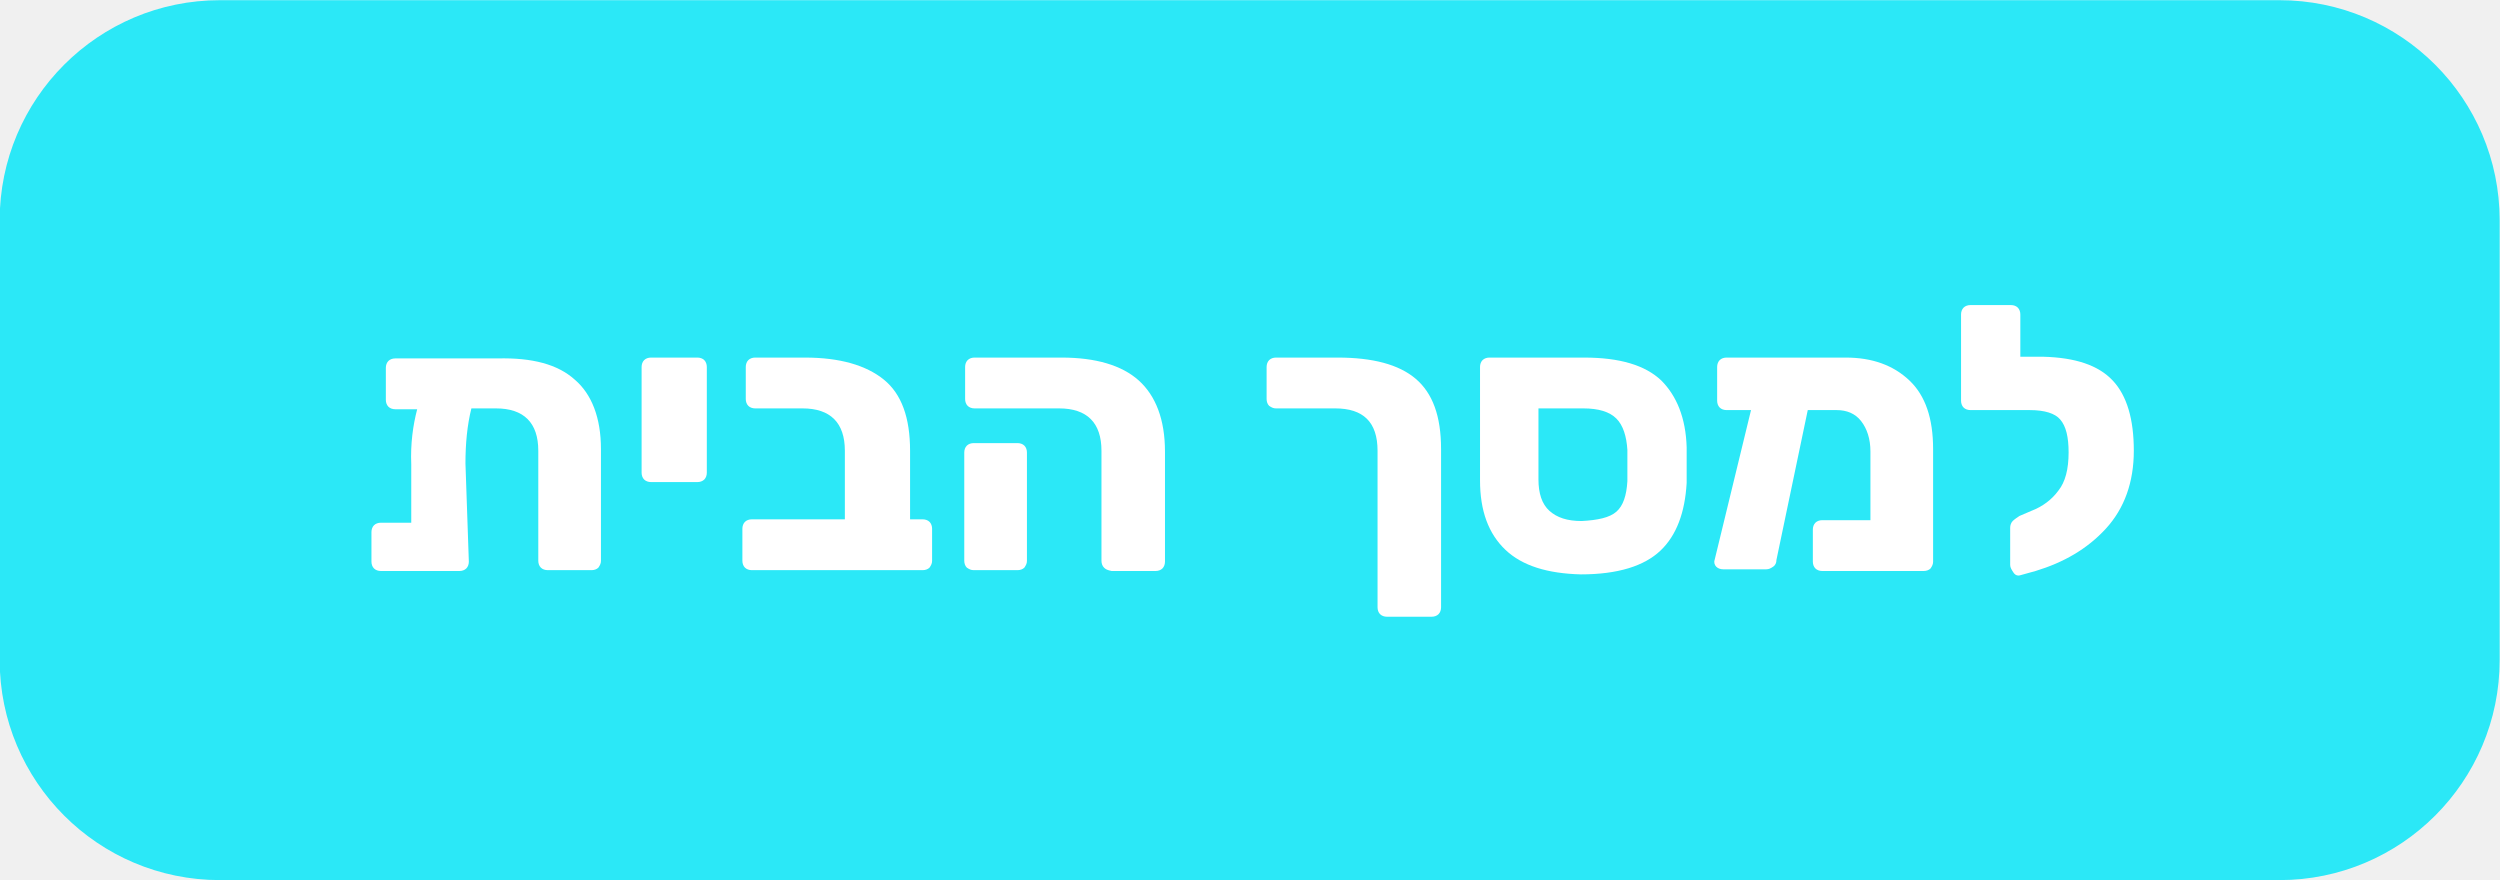
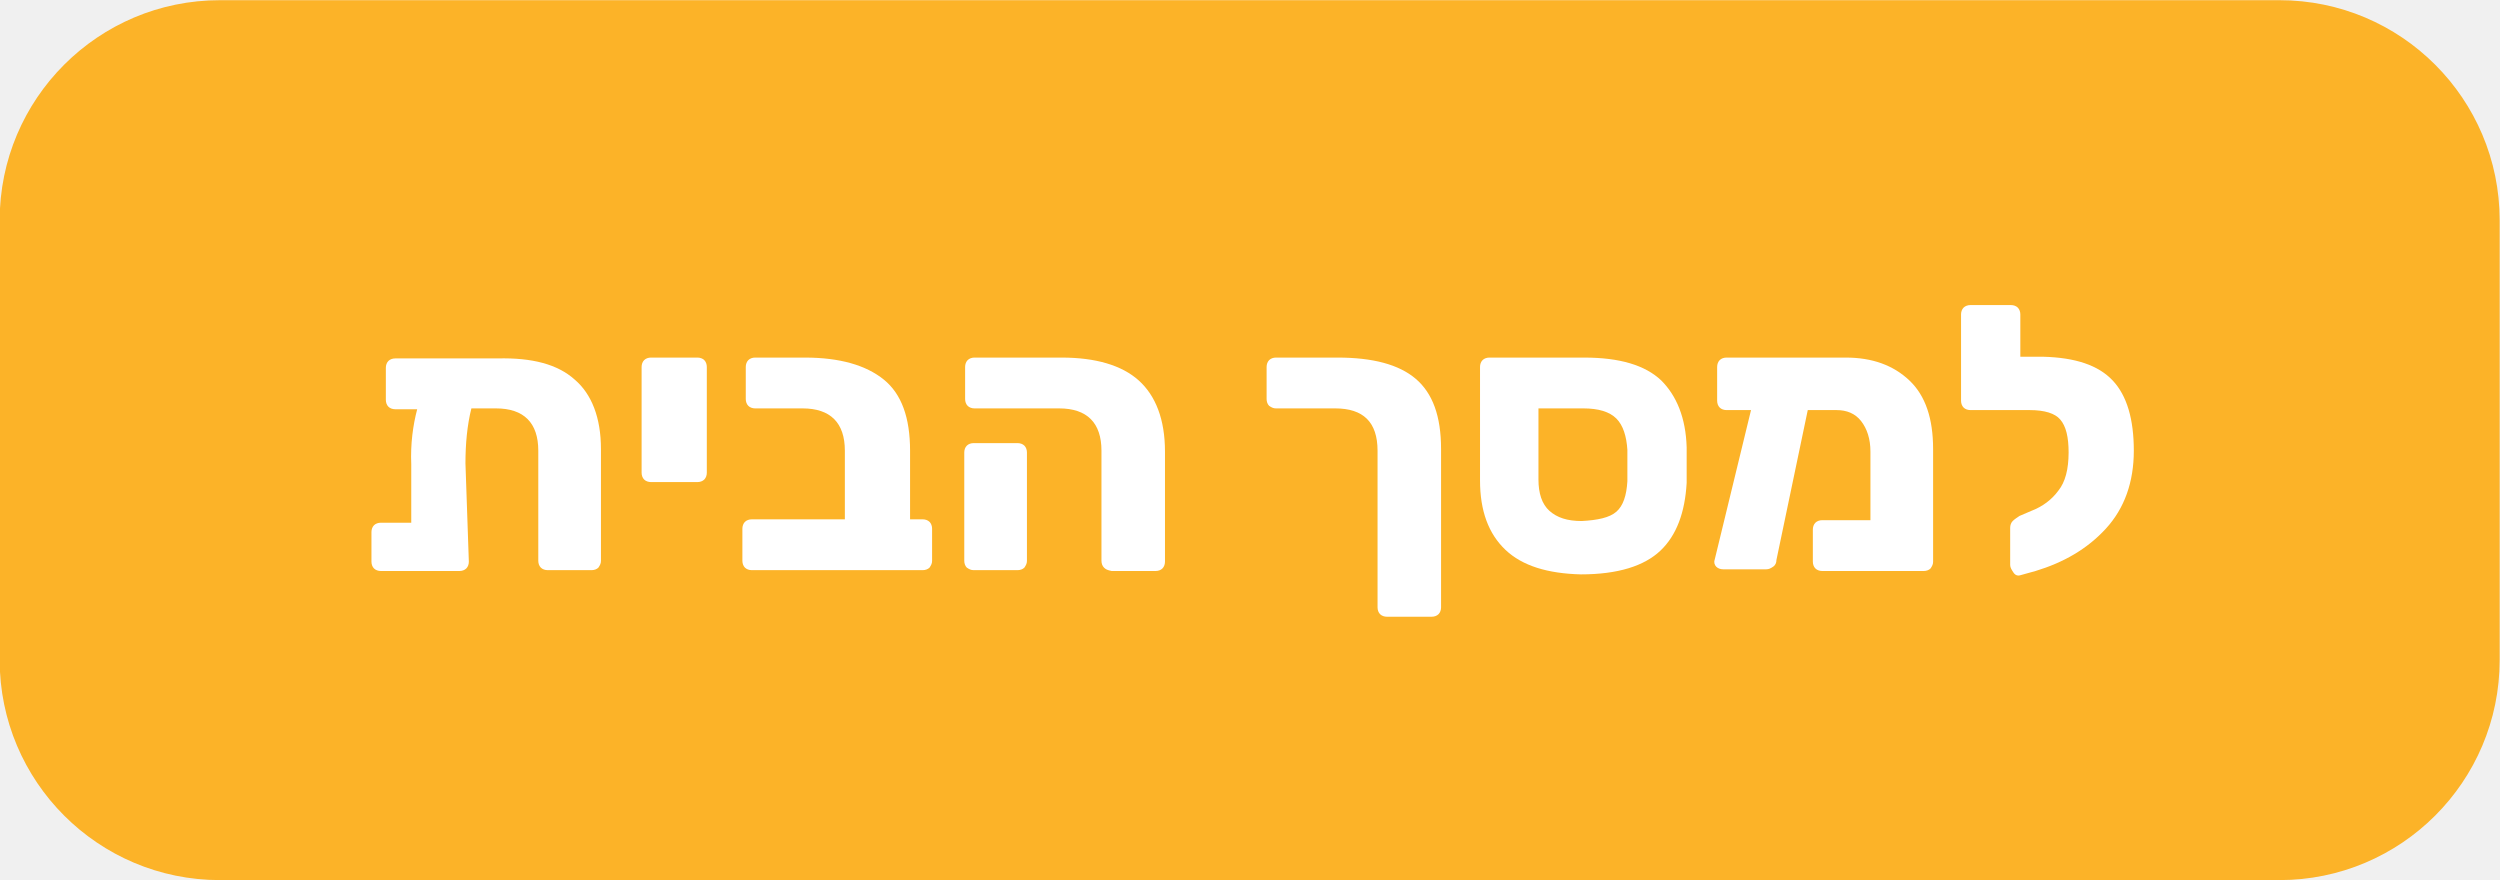
<svg xmlns="http://www.w3.org/2000/svg" version="1.1" id="Layer_1" x="0px" y="0px" viewBox="0 0 295.2 103.9" style="enable-background:new 0 0 295.2 103.9;" xml:space="preserve">
  <style type="text/css">
- 	.st0{fill:#2BE8F7;stroke:#2BE8F7;stroke-width:6;}
+ 	.st0{fill:#fcb328;stroke:#fcb328;stroke-width:6;}
	.st1{enable-background:new    ;}
	.st2{fill:#FFFFFF;}
</style>
  <g id="Group_451" transform="translate(-682.239 -1326.677)">
    <path id="Rectangle_86" class="st0" d="M708.2,1329.7h243.2c12.7,0,23,10.3,23,23v51.9c0,12.7-10.3,23-23,23H708.2   c-12.7,0-23-10.3-23-23v-51.9C685.2,1340,695.5,1329.7,708.2,1329.7z" />
    <g class="st1">
      <path class="st2" d="M750.1,1371.5c2,1.7,3.1,4.5,3.1,8.2v13.2c0,0.3-0.1,0.5-0.3,0.8c-0.2,0.2-0.5,0.3-0.8,0.3h-5.2    c-0.3,0-0.6-0.1-0.8-0.3c-0.2-0.2-0.3-0.5-0.3-0.8v-13c0-3.3-1.7-5-5-5h-2.9c-0.5,2-0.7,4.2-0.7,6.5l0.4,11.6    c0,0.3-0.1,0.6-0.3,0.8c-0.2,0.2-0.5,0.3-0.8,0.3l-9.3,0c-0.3,0-0.6-0.1-0.8-0.3c-0.2-0.2-0.3-0.5-0.3-0.8v-3.5    c0-0.3,0.1-0.6,0.3-0.8c0.2-0.2,0.5-0.3,0.8-0.3h3.6v-6.9c-0.1-2.4,0.2-4.6,0.7-6.5h-2.6c-0.3,0-0.6-0.1-0.8-0.3    c-0.2-0.2-0.3-0.5-0.3-0.8v-3.8c0-0.3,0.1-0.6,0.3-0.8c0.2-0.2,0.5-0.3,0.8-0.3H741C745.1,1368.9,748.1,1369.7,750.1,1371.5z" />
      <path class="st2" d="M758.3,1383.3c-0.2-0.2-0.3-0.5-0.3-0.8V1370c0-0.3,0.1-0.6,0.3-0.8c0.2-0.2,0.5-0.3,0.8-0.3h5.5    c0.3,0,0.6,0.1,0.8,0.3c0.2,0.2,0.3,0.5,0.3,0.8v12.5c0,0.3-0.1,0.6-0.3,0.8c-0.2,0.2-0.5,0.3-0.8,0.3h-5.5    C758.8,1383.6,758.5,1383.5,758.3,1383.3z" />
      <path class="st2" d="M770.2,1393.7c-0.2-0.2-0.3-0.5-0.3-0.8v-3.8c0-0.3,0.1-0.6,0.3-0.8c0.2-0.2,0.5-0.3,0.8-0.3h11v-8.1    c0-3.3-1.7-5-5-5h-5.6c-0.3,0-0.6-0.1-0.8-0.3c-0.2-0.2-0.3-0.5-0.3-0.8v-3.8c0-0.3,0.1-0.6,0.3-0.8c0.2-0.2,0.5-0.3,0.8-0.3h5.9    c4.1,0,7.2,0.9,9.3,2.6c2.1,1.7,3.1,4.5,3.1,8.4v8.1h1.5c0.3,0,0.6,0.1,0.8,0.3c0.2,0.2,0.3,0.5,0.3,0.8v3.8    c0,0.3-0.1,0.5-0.3,0.8c-0.2,0.2-0.5,0.3-0.8,0.3H771C770.7,1394,770.4,1393.9,770.2,1393.7z" />
      <path class="st2" d="M812.6,1393.7c-0.2-0.2-0.3-0.5-0.3-0.8v-13c0-3.3-1.7-5-5-5h-10c-0.3,0-0.6-0.1-0.8-0.3    c-0.2-0.2-0.3-0.5-0.3-0.8v-3.8c0-0.3,0.1-0.6,0.3-0.8c0.2-0.2,0.5-0.3,0.8-0.3h10.3c4,0,7.1,0.9,9.1,2.7c2,1.8,3.1,4.6,3.1,8.4    v13c0,0.3-0.1,0.6-0.3,0.8c-0.2,0.2-0.5,0.3-0.8,0.3h-5.2C813,1394,812.8,1393.9,812.6,1393.7z M796.4,1393.7    c-0.2-0.2-0.3-0.5-0.3-0.8v-12.8c0-0.3,0.1-0.6,0.3-0.8c0.2-0.2,0.5-0.3,0.8-0.3h5.2c0.3,0,0.6,0.1,0.8,0.3    c0.2,0.2,0.3,0.5,0.3,0.8v12.8c0,0.3-0.1,0.5-0.3,0.8c-0.2,0.2-0.5,0.3-0.8,0.3h-5.2C796.9,1394,796.7,1393.9,796.4,1393.7z" />
      <path class="st2" d="M839.9,1374.9h-7c-0.3,0-0.5-0.1-0.8-0.3c-0.2-0.2-0.3-0.5-0.3-0.8v-3.8c0-0.3,0.1-0.6,0.3-0.8    c0.2-0.2,0.5-0.3,0.8-0.3h7.3c4.1,0,7.2,0.8,9.2,2.5c2,1.7,3,4.4,3,8.3v18.7c0,0.3-0.1,0.6-0.3,0.8c-0.2,0.2-0.5,0.3-0.8,0.3H846    c-0.3,0-0.6-0.1-0.8-0.3c-0.2-0.2-0.3-0.5-0.3-0.8v-18.5C844.9,1376.5,843.2,1374.9,839.9,1374.9z" />
      <path class="st2" d="M860,1391.6c-2-1.9-3-4.6-3-8.2V1370c0-0.3,0.1-0.6,0.3-0.8c0.2-0.2,0.5-0.3,0.8-0.3h11.2    c4.2,0,7.2,0.9,9.1,2.7c1.8,1.8,2.9,4.4,3,7.9c0,0.3,0,1,0,2.1c0,1.1,0,1.8,0,2.1c-0.2,3.5-1.2,6.2-3.1,8c-1.9,1.8-5,2.8-9.4,2.8    C865,1394.4,862,1393.5,860,1391.6z M873.1,1387.1c0.8-0.7,1.2-1.9,1.3-3.6c0-0.3,0-0.9,0-1.9c0-0.9,0-1.6,0-1.8    c-0.1-1.6-0.5-2.9-1.3-3.7c-0.8-0.8-2.1-1.2-3.9-1.2h-5.3v8.4c0,1.6,0.4,2.9,1.3,3.7c0.9,0.8,2.1,1.2,3.8,1.2    C870.9,1388.1,872.3,1387.8,873.1,1387.1z" />
      <path class="st2" d="M907.7,1371.6c1.9,1.8,2.8,4.5,2.8,8.1v13.3c0,0.3-0.1,0.5-0.3,0.8c-0.2,0.2-0.5,0.3-0.8,0.3h-12    c-0.3,0-0.6-0.1-0.8-0.3s-0.3-0.5-0.3-0.8v-3.8c0-0.3,0.1-0.6,0.3-0.8s0.5-0.3,0.8-0.3h5.7v-8.1c0-1.5-0.4-2.7-1.1-3.6    s-1.7-1.3-2.9-1.3h-3.4l-3.7,17.7c0,0.3-0.1,0.6-0.4,0.8s-0.5,0.3-0.8,0.3h-5.1c-0.3,0-0.6-0.1-0.8-0.3c-0.2-0.2-0.3-0.5-0.2-0.8    l4.3-17.7h-2.9c-0.3,0-0.6-0.1-0.8-0.3s-0.3-0.5-0.3-0.8v-4c0-0.3,0.1-0.6,0.3-0.8c0.2-0.2,0.5-0.3,0.8-0.3h14.1    C903.3,1368.9,905.8,1369.8,907.7,1371.6z" />
      <path class="st2" d="M931.7,1371.6c1.7,1.8,2.5,4.6,2.5,8.3c0,3.7-1.1,6.8-3.3,9.2c-2.2,2.4-5,4-8.3,5l-1.8,0.5    c-0.3,0.1-0.6,0-0.8-0.3c-0.2-0.3-0.4-0.6-0.4-0.9v-4.4c0-0.3,0.1-0.6,0.3-0.8c0.2-0.2,0.5-0.4,0.8-0.6l1.4-0.6    c1.3-0.5,2.4-1.3,3.2-2.4c0.8-1,1.2-2.5,1.2-4.5c0-1.8-0.3-3.1-1-3.9c-0.6-0.7-1.8-1.1-3.6-1.1h-1h-0.1l-5.9,0    c-0.3,0-0.6-0.1-0.8-0.3s-0.3-0.5-0.3-0.8v-10.2c0-0.3,0.1-0.6,0.3-0.8c0.2-0.2,0.5-0.3,0.8-0.3h4.8c0.3,0,0.6,0.1,0.8,0.3    s0.3,0.5,0.3,0.8v5h2.7C927.3,1368.9,930,1369.8,931.7,1371.6z" />
    </g>
  </g>
</svg>
